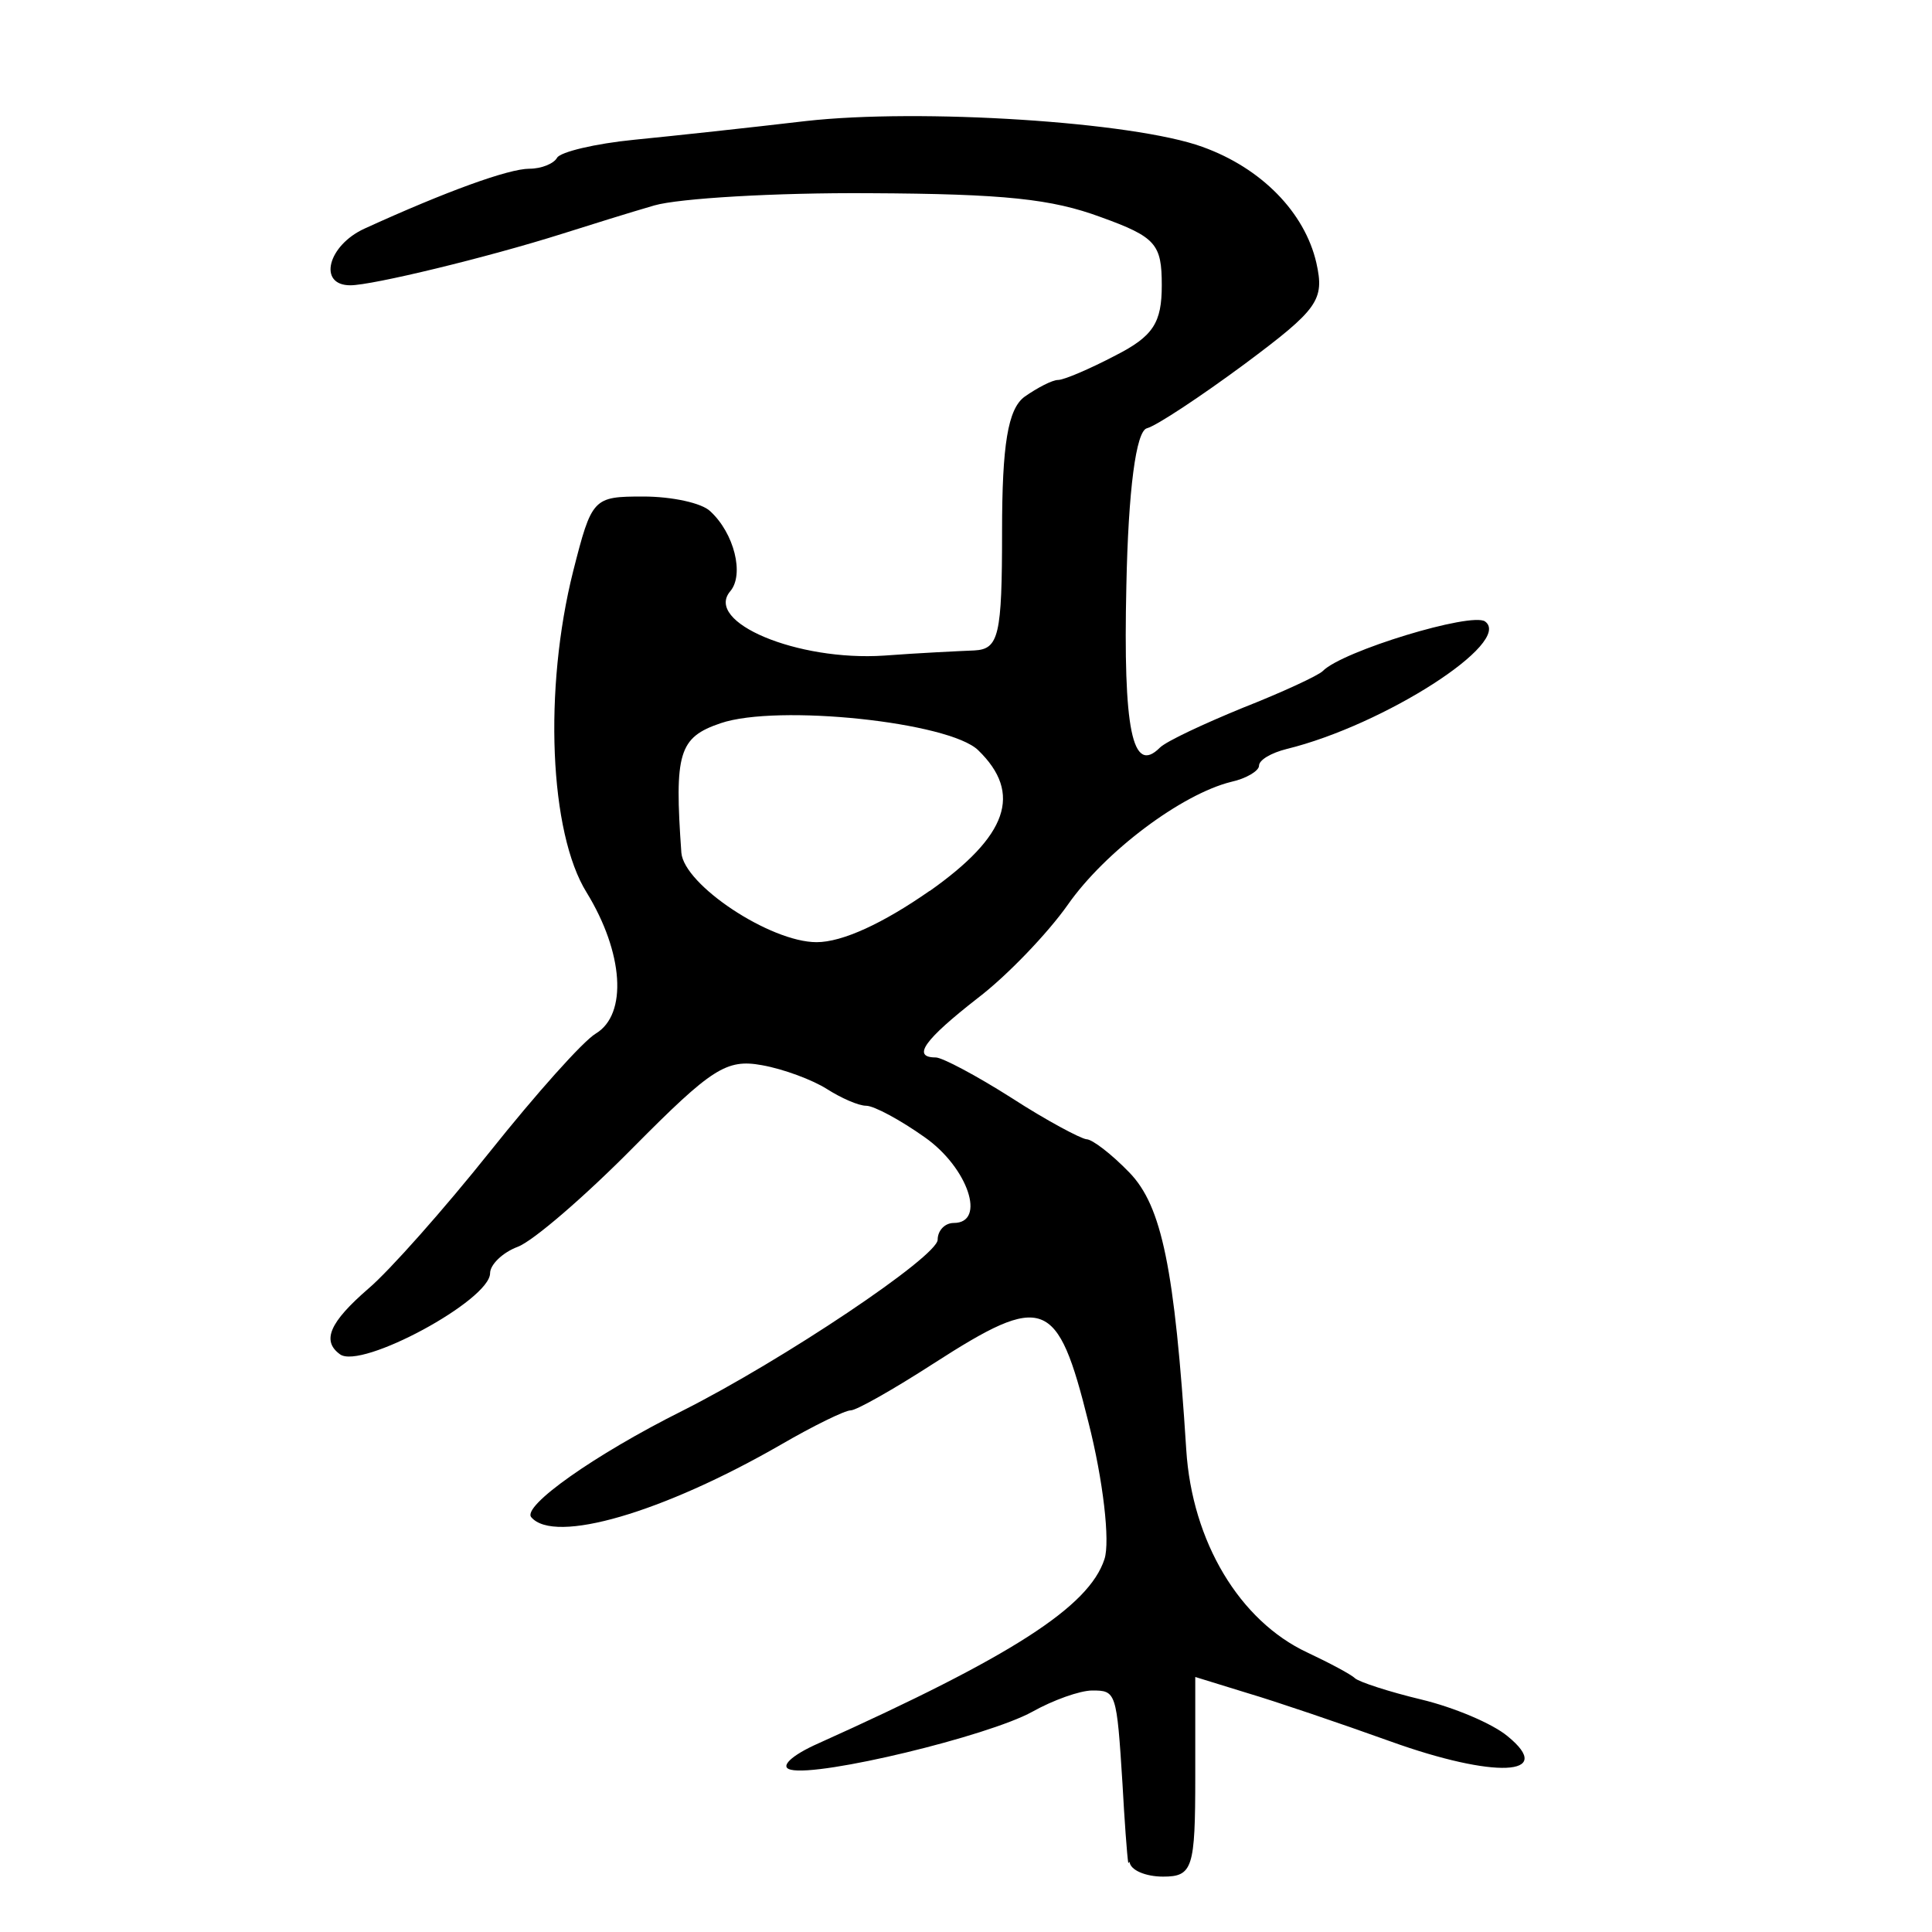
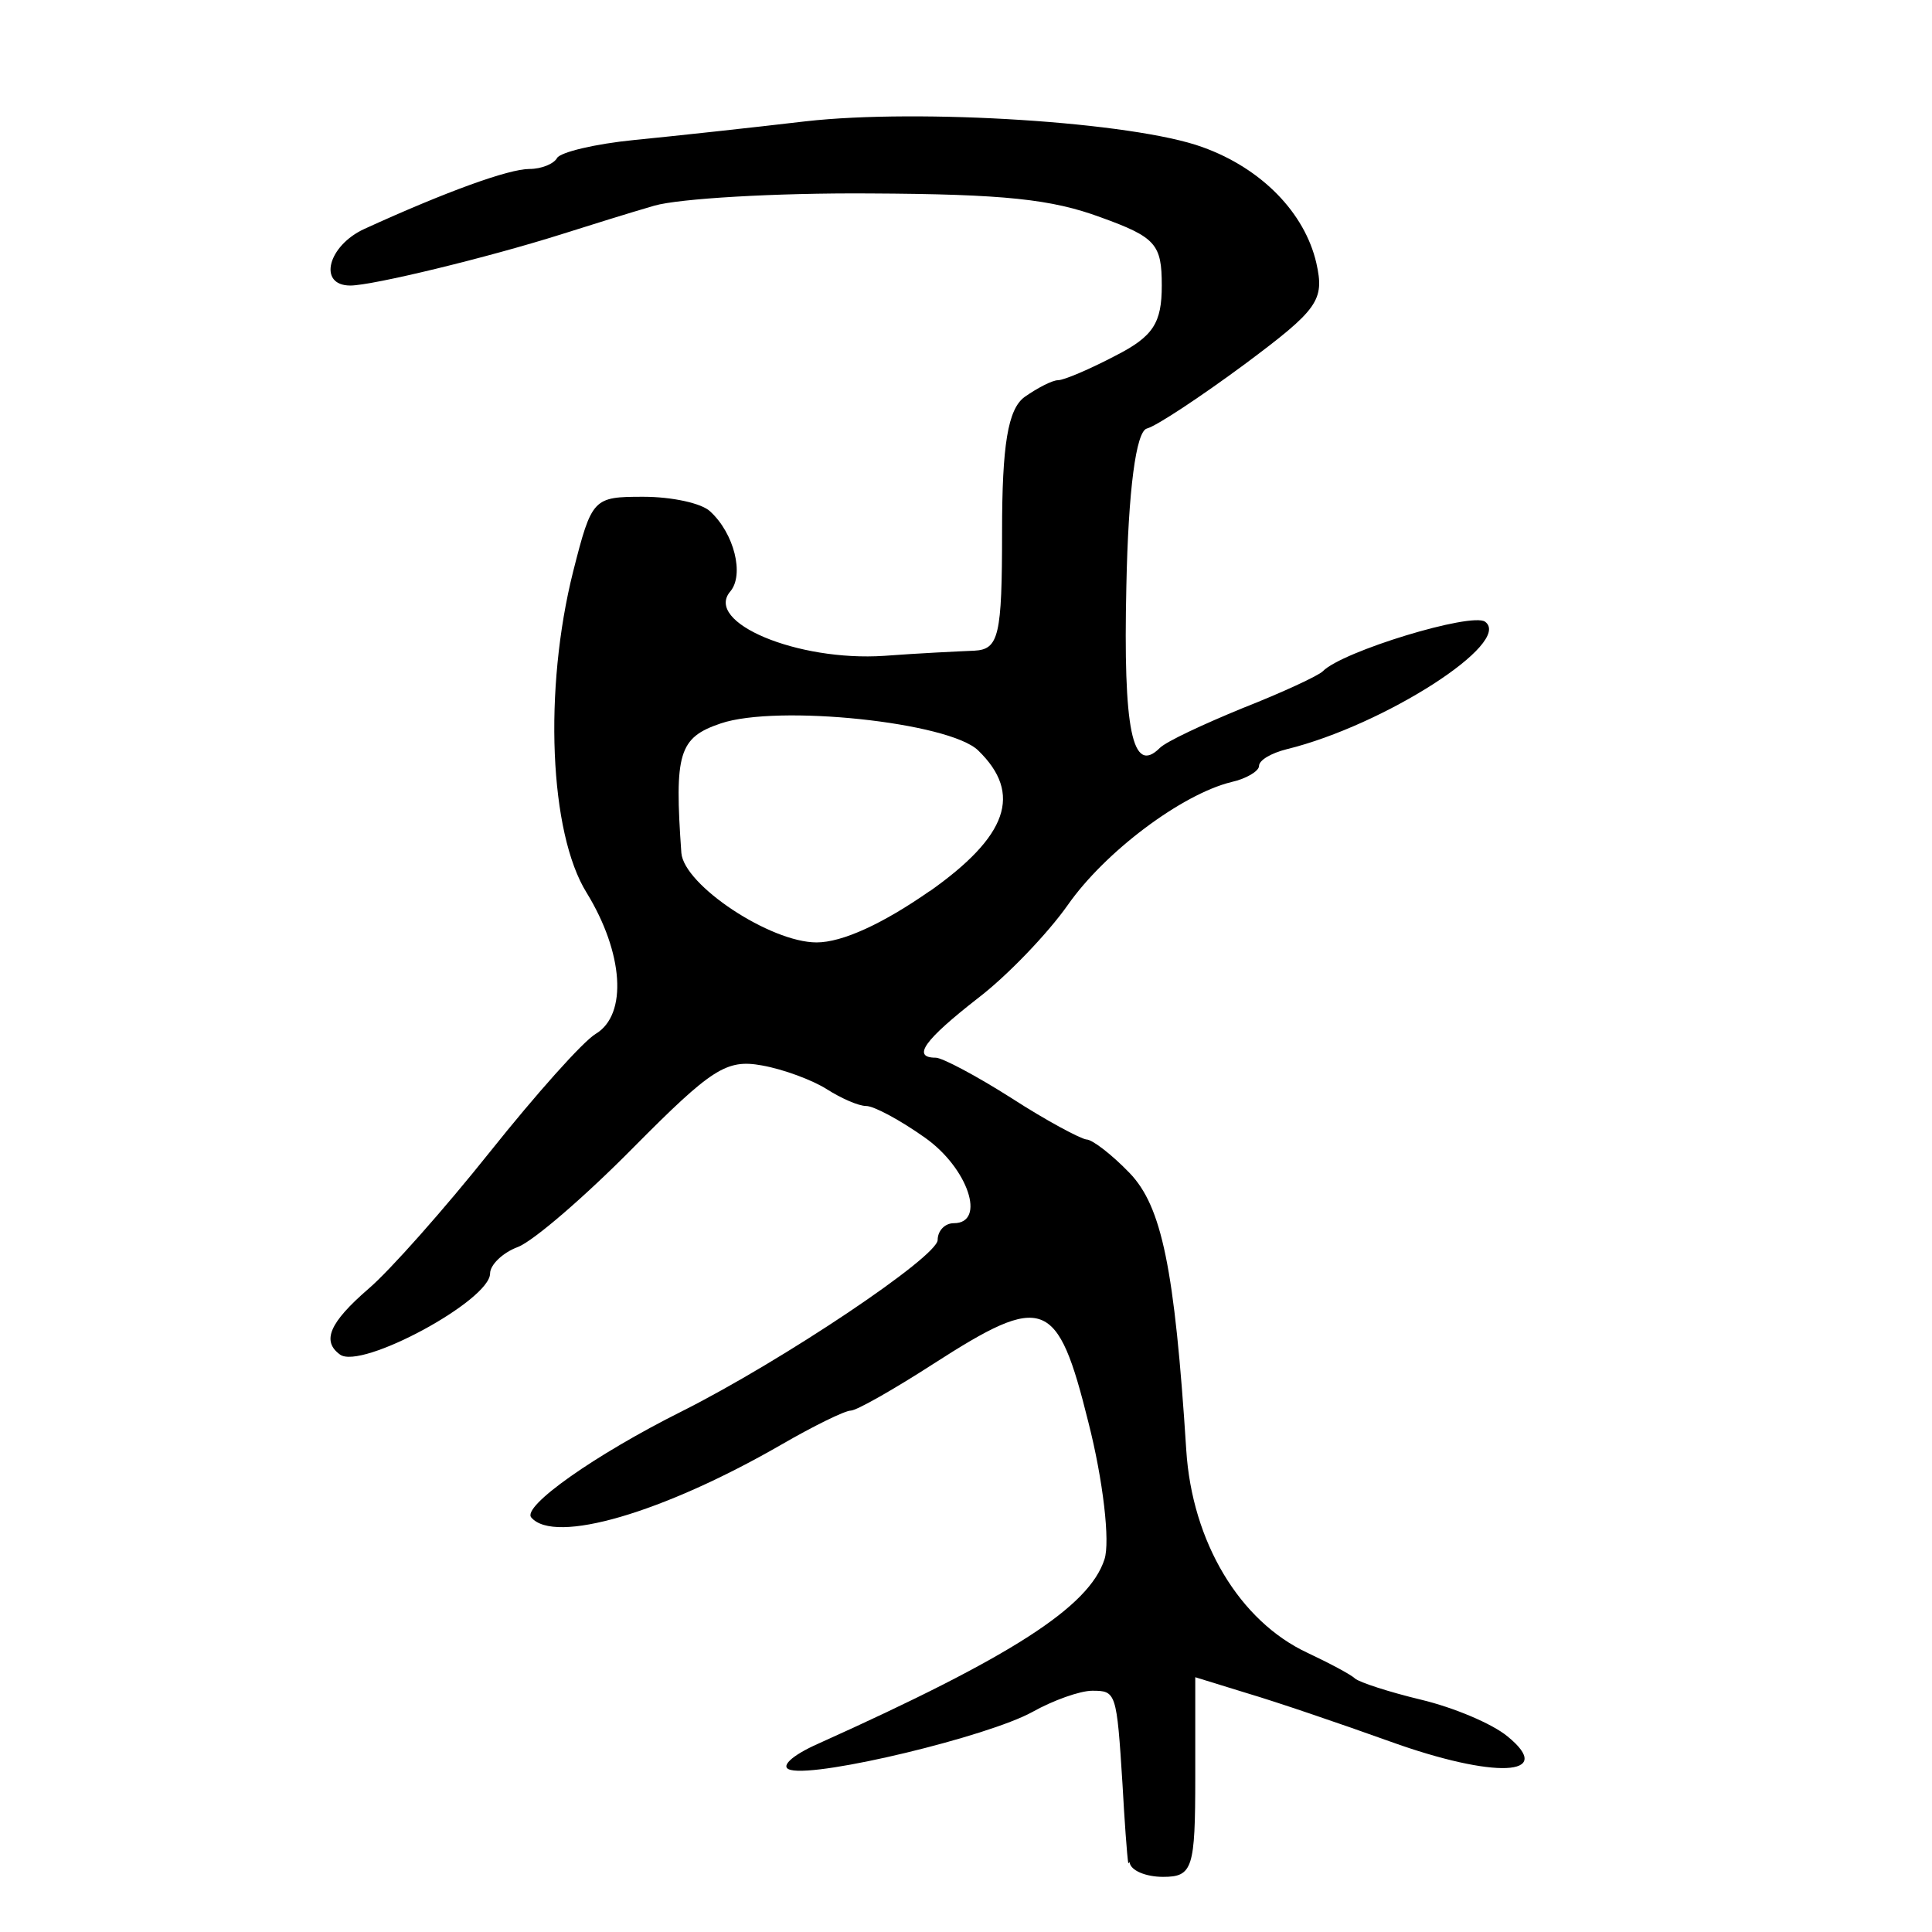
<svg xmlns="http://www.w3.org/2000/svg" viewBox="0 0 300 300" fill="currentColor">
-   <g transform="translate(0,-752.4)">
+   <g transform="translate(0,-752.3622)">
    <path d="m 175.2,1041.7 c -0.2,-1.2 -0.6,-6.8 -0.9,-12.3 -0.9,-14.3 -1,-14.5 -4.7,-14.5 -1.9,0 -6.1,1.5 -9.3,3.3 -6.9,3.8 -33,10.1 -37.5,9 -1.8,-0.4 0,-2.2 4.3,-4.1 30,-13.5 42,-21.2 44.4,-28.6 0.9,-2.7 -0.2,-12.3 -2.5,-21.3 -4.8,-19.3 -6.9,-20.1 -24,-9.1 -6.2,4 -12,7.3 -12.9,7.3 -0.9,0 -5.8,2.4 -10.8,5.3 -18.4,10.6 -35.2,15.5 -38.8,11.3 -1.5,-1.7 9.8,-9.7 23.4,-16.5 15.7,-7.9 39.7,-24 39.7,-26.6 0,-1.4 1.1,-2.6 2.5,-2.6 5.1,0 2.2,-8.6 -4.5,-13.3 -3.8,-2.7 -7.9,-4.9 -9.1,-4.9 -1.2,0 -3.9,-1.2 -6.1,-2.6 -2.2,-1.4 -6.7,-3.1 -10.1,-3.7 -5.5,-1 -7.8,0.5 -19.9,12.7 -7.5,7.6 -15.6,14.6 -18,15.5 -2.4,0.9 -4.3,2.8 -4.3,4.1 0,4.2 -20,15 -23.3,12.6 -2.9,-2.1 -1.6,-5 4.4,-10.2 3.3,-2.8 11.8,-12.4 18.9,-21.3 7.1,-8.9 14.4,-17.1 16.4,-18.3 5,-3 4.3,-12.6 -1.4,-21.9 -5.8,-9.3 -6.7,-31.6 -2.1,-49.9 2.9,-11.4 3.1,-11.6 10.9,-11.6 4.4,0 9.1,1 10.4,2.3 3.7,3.4 5.3,9.8 3.1,12.4 -4.1,4.8 10.4,10.9 23.9,10 5.3,-0.4 11.6,-0.7 14,-0.8 3.8,-0.2 4.3,-2.3 4.3,-18.5 0,-13.4 0.9,-19 3.5,-20.9 2,-1.4 4.3,-2.6 5.2,-2.6 0.9,0 4.9,-1.7 8.9,-3.8 5.9,-3 7.2,-5.1 7.2,-10.9 0,-6.4 -0.9,-7.5 -9.5,-10.6 -7.6,-2.8 -14.8,-3.6 -35.9,-3.7 -14.6,-0.1 -29.6,0.8 -33.4,1.9 -3.8,1.1 -10.2,3.1 -14.3,4.4 -11.7,3.7 -29.5,8 -32.9,8 -5.1,0 -3.5,-6.2 2.2,-8.8 12.7,-5.8 22.4,-9.3 25.6,-9.3 1.9,0 3.8,-0.8 4.3,-1.7 0.5,-0.9 5.9,-2.2 12,-2.8 6.1,-0.6 18.1,-1.9 26.6,-2.9 17.7,-2 50.9,0.1 61.6,4 9.2,3.3 15.9,10.2 17.7,18 1.3,5.8 0.3,7.2 -11.1,15.7 -6.9,5.1 -13.7,9.6 -15.2,10 -1.7,0.4 -2.9,9.6 -3.2,24.5 -0.5,22.2 0.9,29.4 5.2,25.1 1,-1 6.8,-3.7 12.9,-6.2 6.1,-2.4 11.7,-5 12.4,-5.7 3,-3.1 23.1,-9.2 25.2,-7.7 4.4,3.2 -15.7,16.1 -30.8,19.8 -2.4,0.6 -4.3,1.7 -4.3,2.6 0,0.8 -2,2 -4.3,2.5 -7.7,1.9 -19.6,10.8 -25.4,19.1 -3.1,4.4 -9.4,11 -14,14.5 -8.2,6.4 -10.3,9.2 -6.5,9.2 1,0 6.3,2.8 11.8,6.3 5.4,3.5 10.7,6.3 11.6,6.4 0.9,0 3.9,2.3 6.7,5.2 5,5.2 7,14.8 8.8,43 0.9,14.3 8.3,26.6 18.8,31.5 3.4,1.6 6.8,3.4 7.4,4 0.7,0.6 5.3,2.1 10.3,3.3 5,1.2 11,3.7 13.4,5.7 7.6,6.2 -2.1,6.6 -18.2,0.8 -7.8,-2.8 -17.8,-6.2 -22.2,-7.5 l -8.1,-2.5 0,15.5 c 0,14.2 -0.4,15.5 -5,15.5 -2.7,0 -5.1,-1 -5.2,-2.3 z M 144.3,890.8 c 12.2,-8.6 14.5,-15.2 7.6,-21.9 -4.5,-4.4 -31.2,-7.2 -40,-4.2 -6.5,2.2 -7.2,4.6 -6.1,20.1 0.4,5 13.8,13.9 21,13.9 4,0 10.3,-2.9 17.6,-8 z" />
  </g>
</svg>
